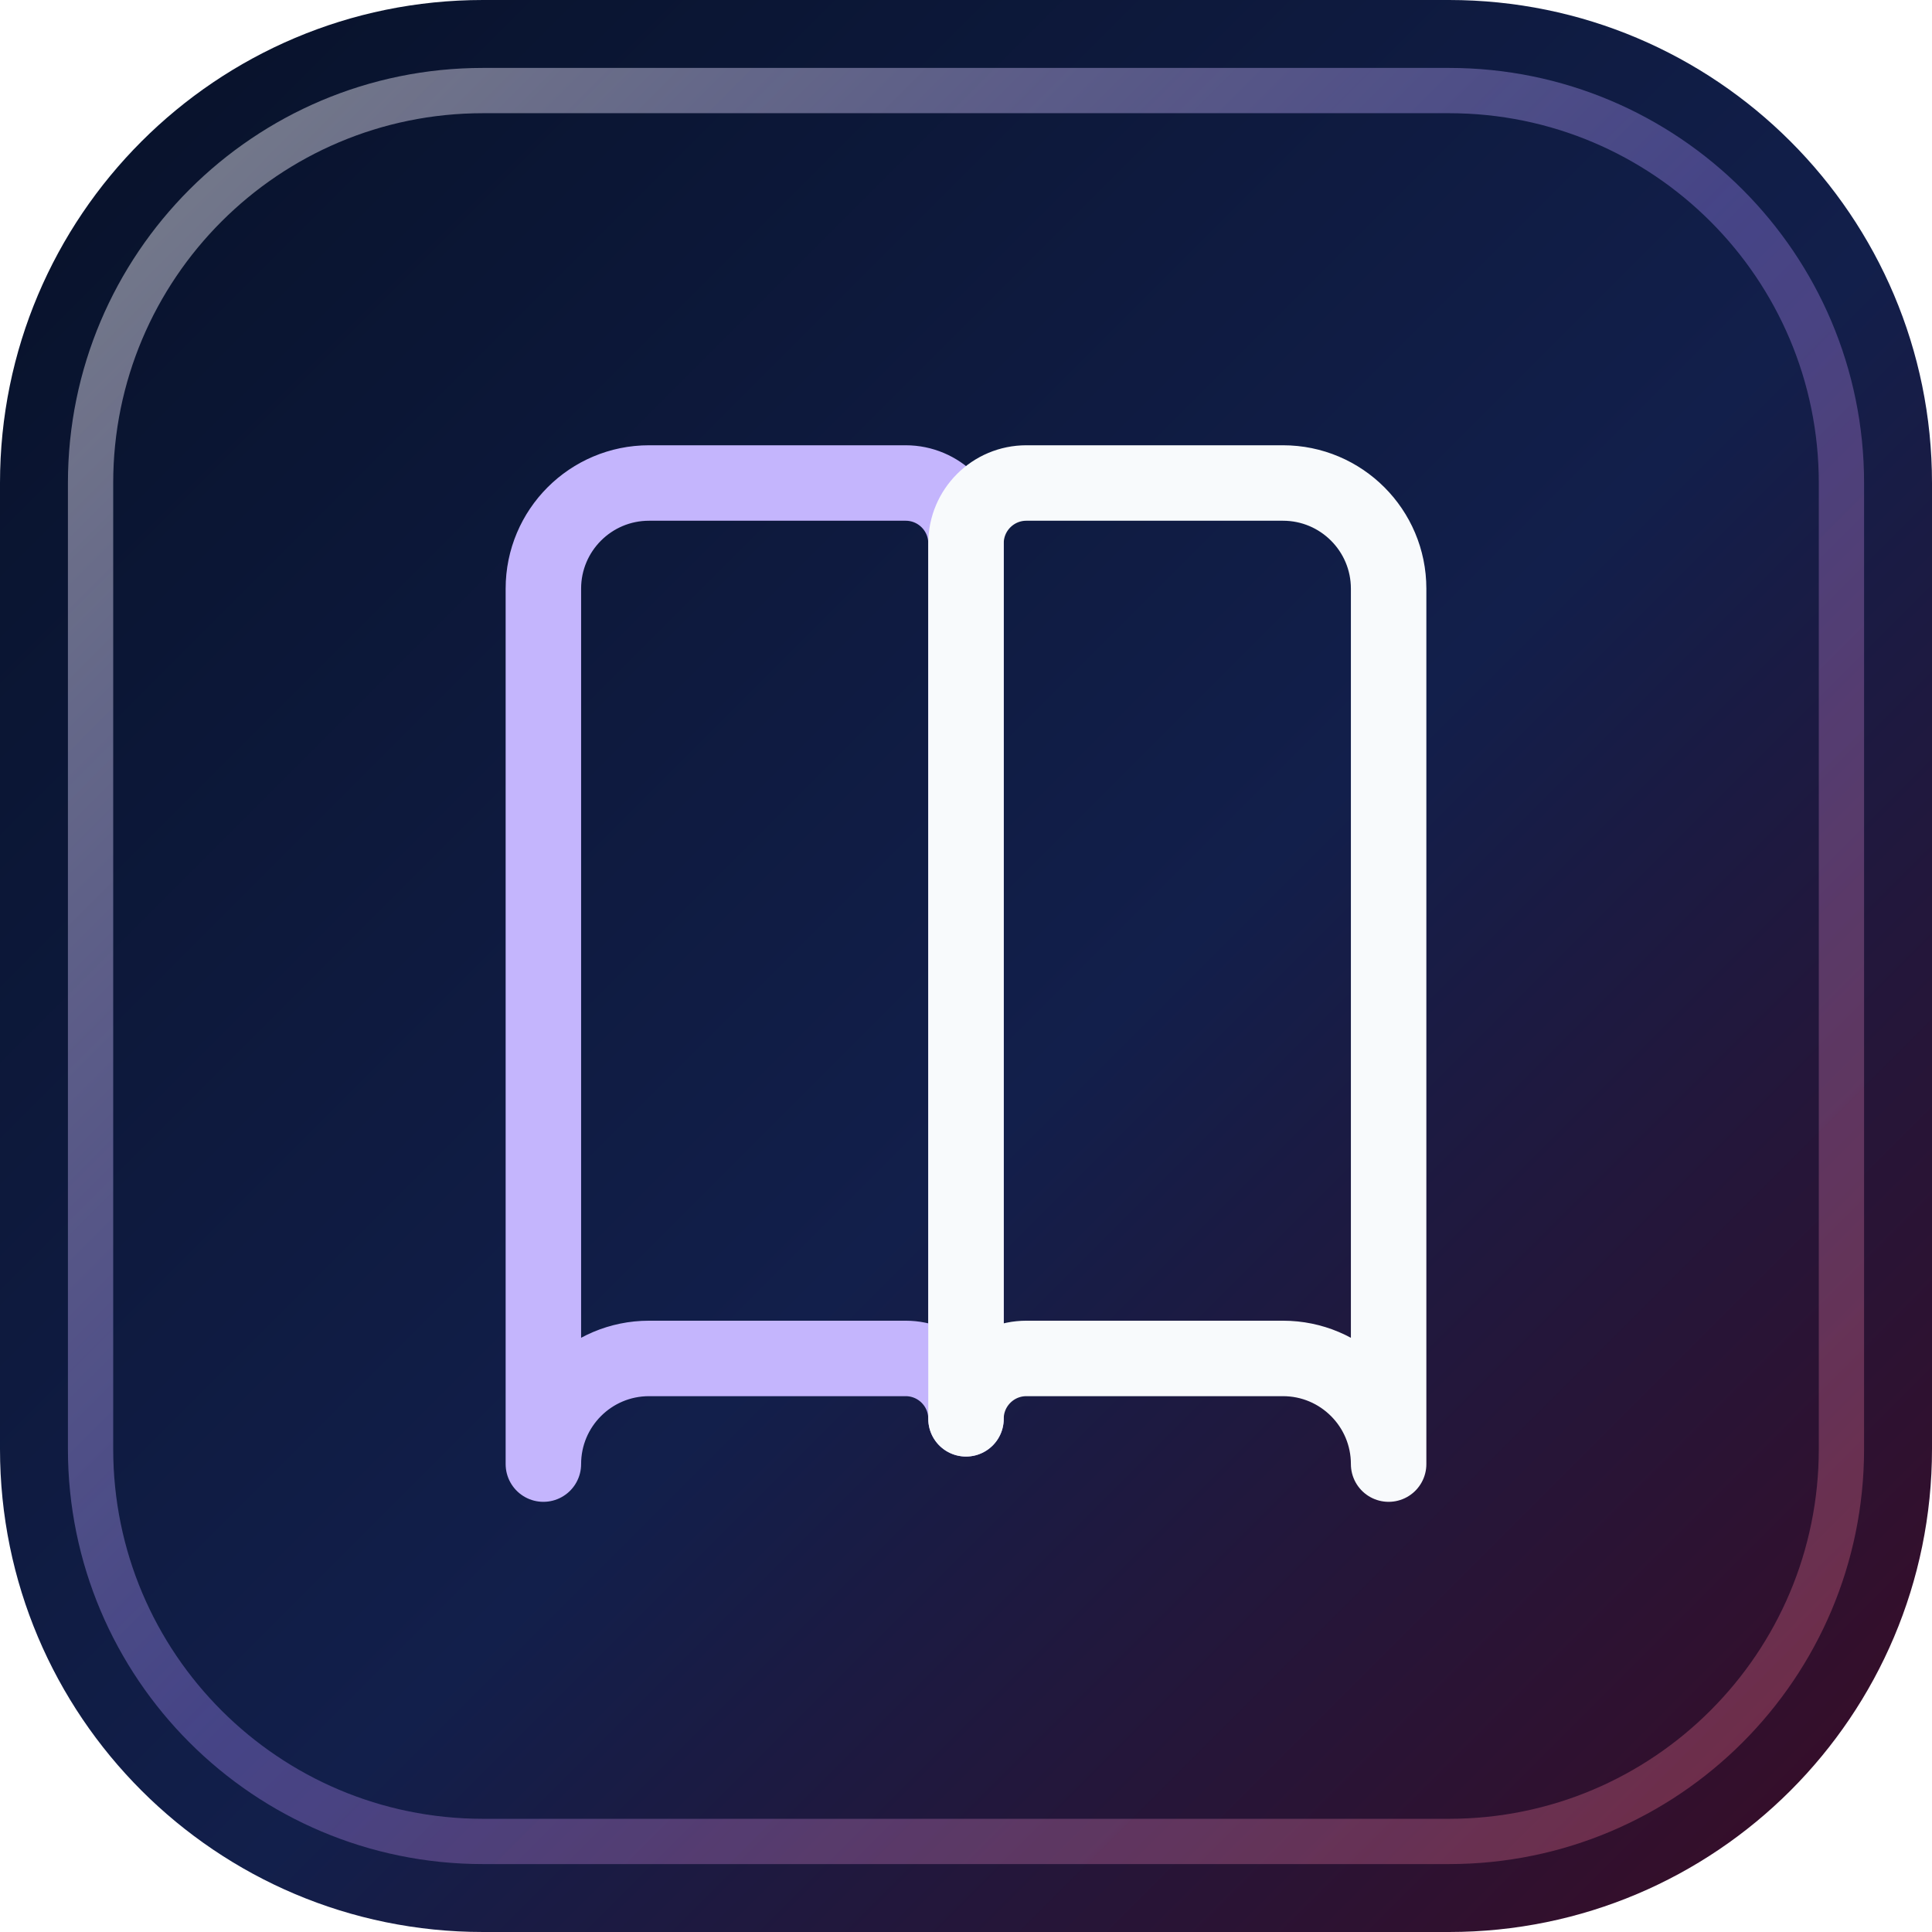
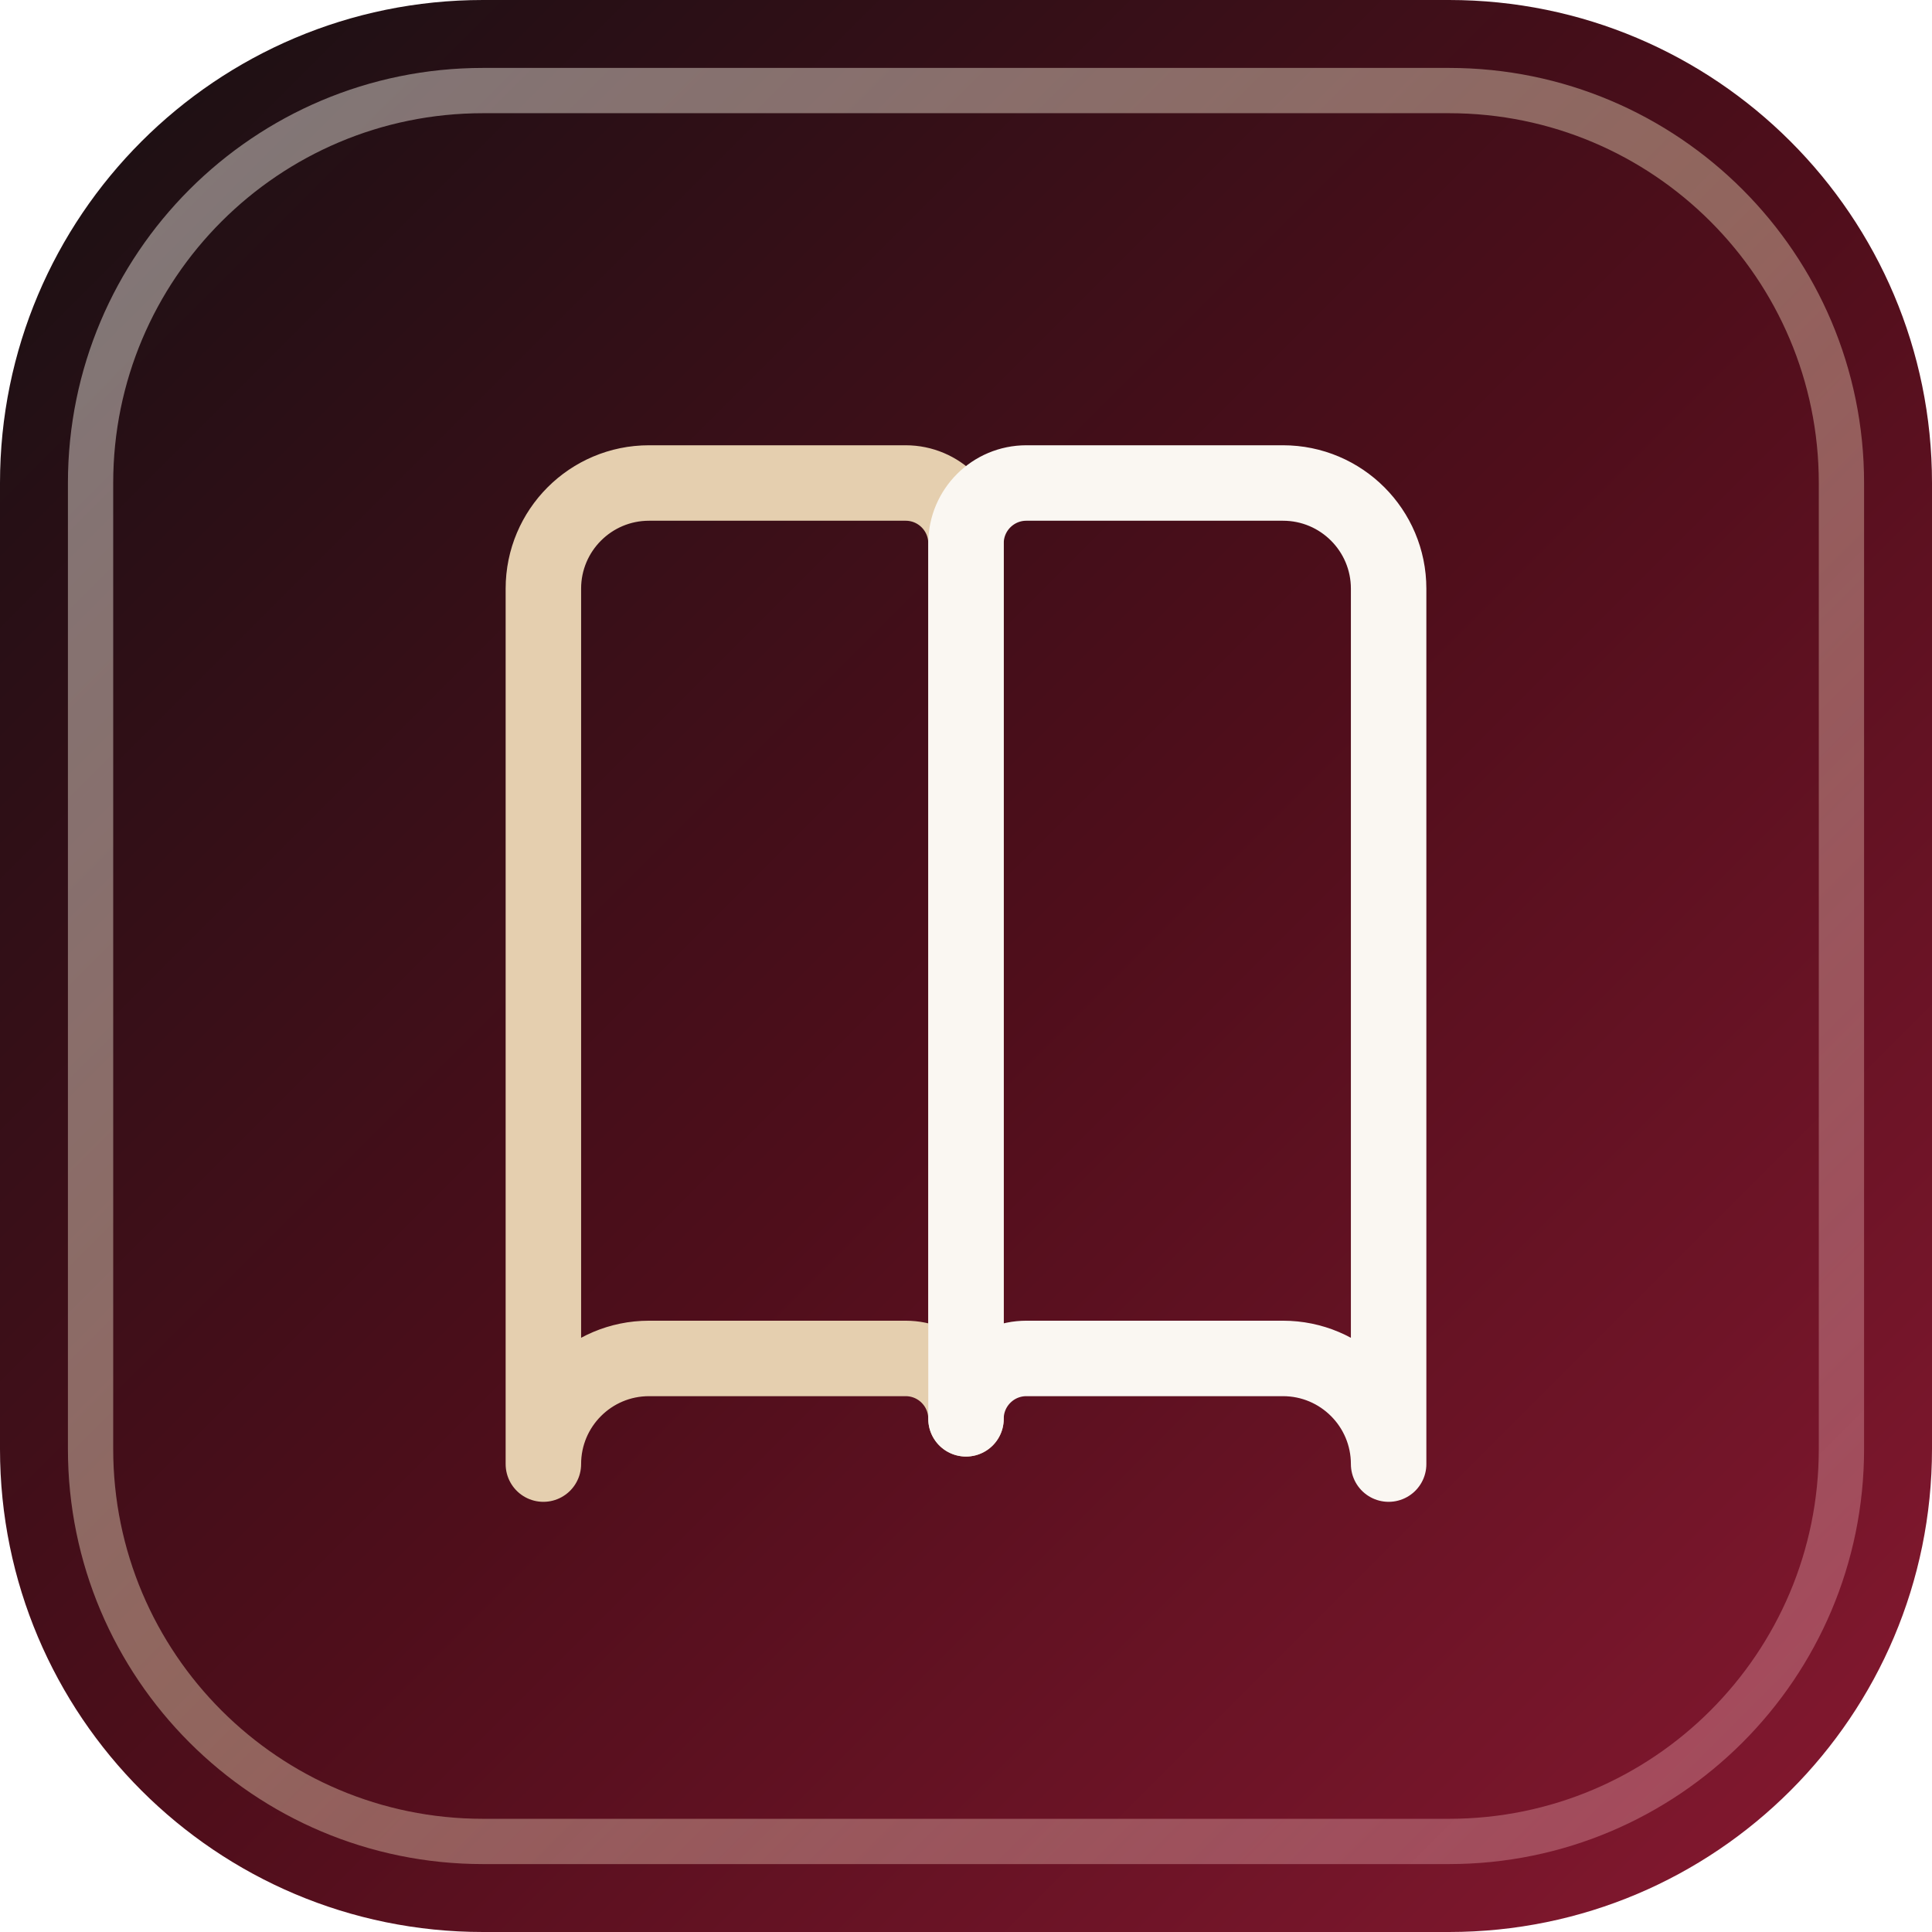
<svg xmlns="http://www.w3.org/2000/svg" viewBox="0 0 64 64" fill="none">
  <defs>
    <linearGradient id="bgGrad" x1="0" y1="0" x2="64" y2="64" gradientUnits="userSpaceOnUse">
-       <stop offset="0%" stop-color="#071128" />
-       <stop offset="55%" stop-color="#121F4B" />
-       <stop offset="100%" stop-color="#3B0B24" />
+       <stop offset="0%" stop-color="#171013" />
+       <stop offset="52%" stop-color="#4F0E1B" />
+       <stop offset="100%" stop-color="#881931" />
    </linearGradient>
    <linearGradient id="rimGrad" x1="4" y1="4" x2="60" y2="60" gradientUnits="userSpaceOnUse">
-       <stop offset="0%" stop-color="#FFFFFF" stop-opacity="0.45" />
-       <stop offset="50%" stop-color="#A78BFA" stop-opacity="0.35" />
-       <stop offset="100%" stop-color="#FB7185" stop-opacity="0.3" />
+       <stop offset="0%" stop-color="#FAF7F2" stop-opacity="0.45" />
+       <stop offset="50%" stop-color="#E5CFAF" stop-opacity="0.45" />
+       <stop offset="100%" stop-color="#EBA4B2" stop-opacity="0.35" />
    </linearGradient>
  </defs>
  <rect width="64" height="64" rx="16" fill="url(#bgGrad)" />
  <rect x="3" y="3" width="58" height="58" rx="13" stroke="url(#rimGrad)" stroke-width="1.5" />
-   <path d="M18 19.5C18 17.567 19.567 16 21.5 16H30C31.105 16 32 16.895 32 18V47C32 45.895 31.105 45 30 45H21.5C19.567 45 18 46.567 18 48.5V19.5Z" stroke="#C4B5FD" stroke-width="2.5" stroke-linejoin="round" />
-   <path d="M46 19.5C46 17.567 44.433 16 42.5 16H34C32.895 16 32 16.895 32 18V47C32 45.895 32.895 45 34 45H42.5C44.433 45 46 46.567 46 48.5V19.5Z" stroke="#F8FAFC" stroke-width="2.5" stroke-linejoin="round" />
+   <path d="M18 19.5C18 17.567 19.567 16 21.5 16H30C31.105 16 32 16.895 32 18V47C32 45.895 31.105 45 30 45H21.5C19.567 45 18 46.567 18 48.5V19.5Z" stroke="#E5CFAF" stroke-width="2.5" stroke-linejoin="round" />
+   <path d="M46 19.5C46 17.567 44.433 16 42.5 16H34C32.895 16 32 16.895 32 18V47C32 45.895 32.895 45 34 45H42.5C44.433 45 46 46.567 46 48.5V19.5Z" stroke="#FAF7F2" stroke-width="2.5" stroke-linejoin="round" />
</svg>
